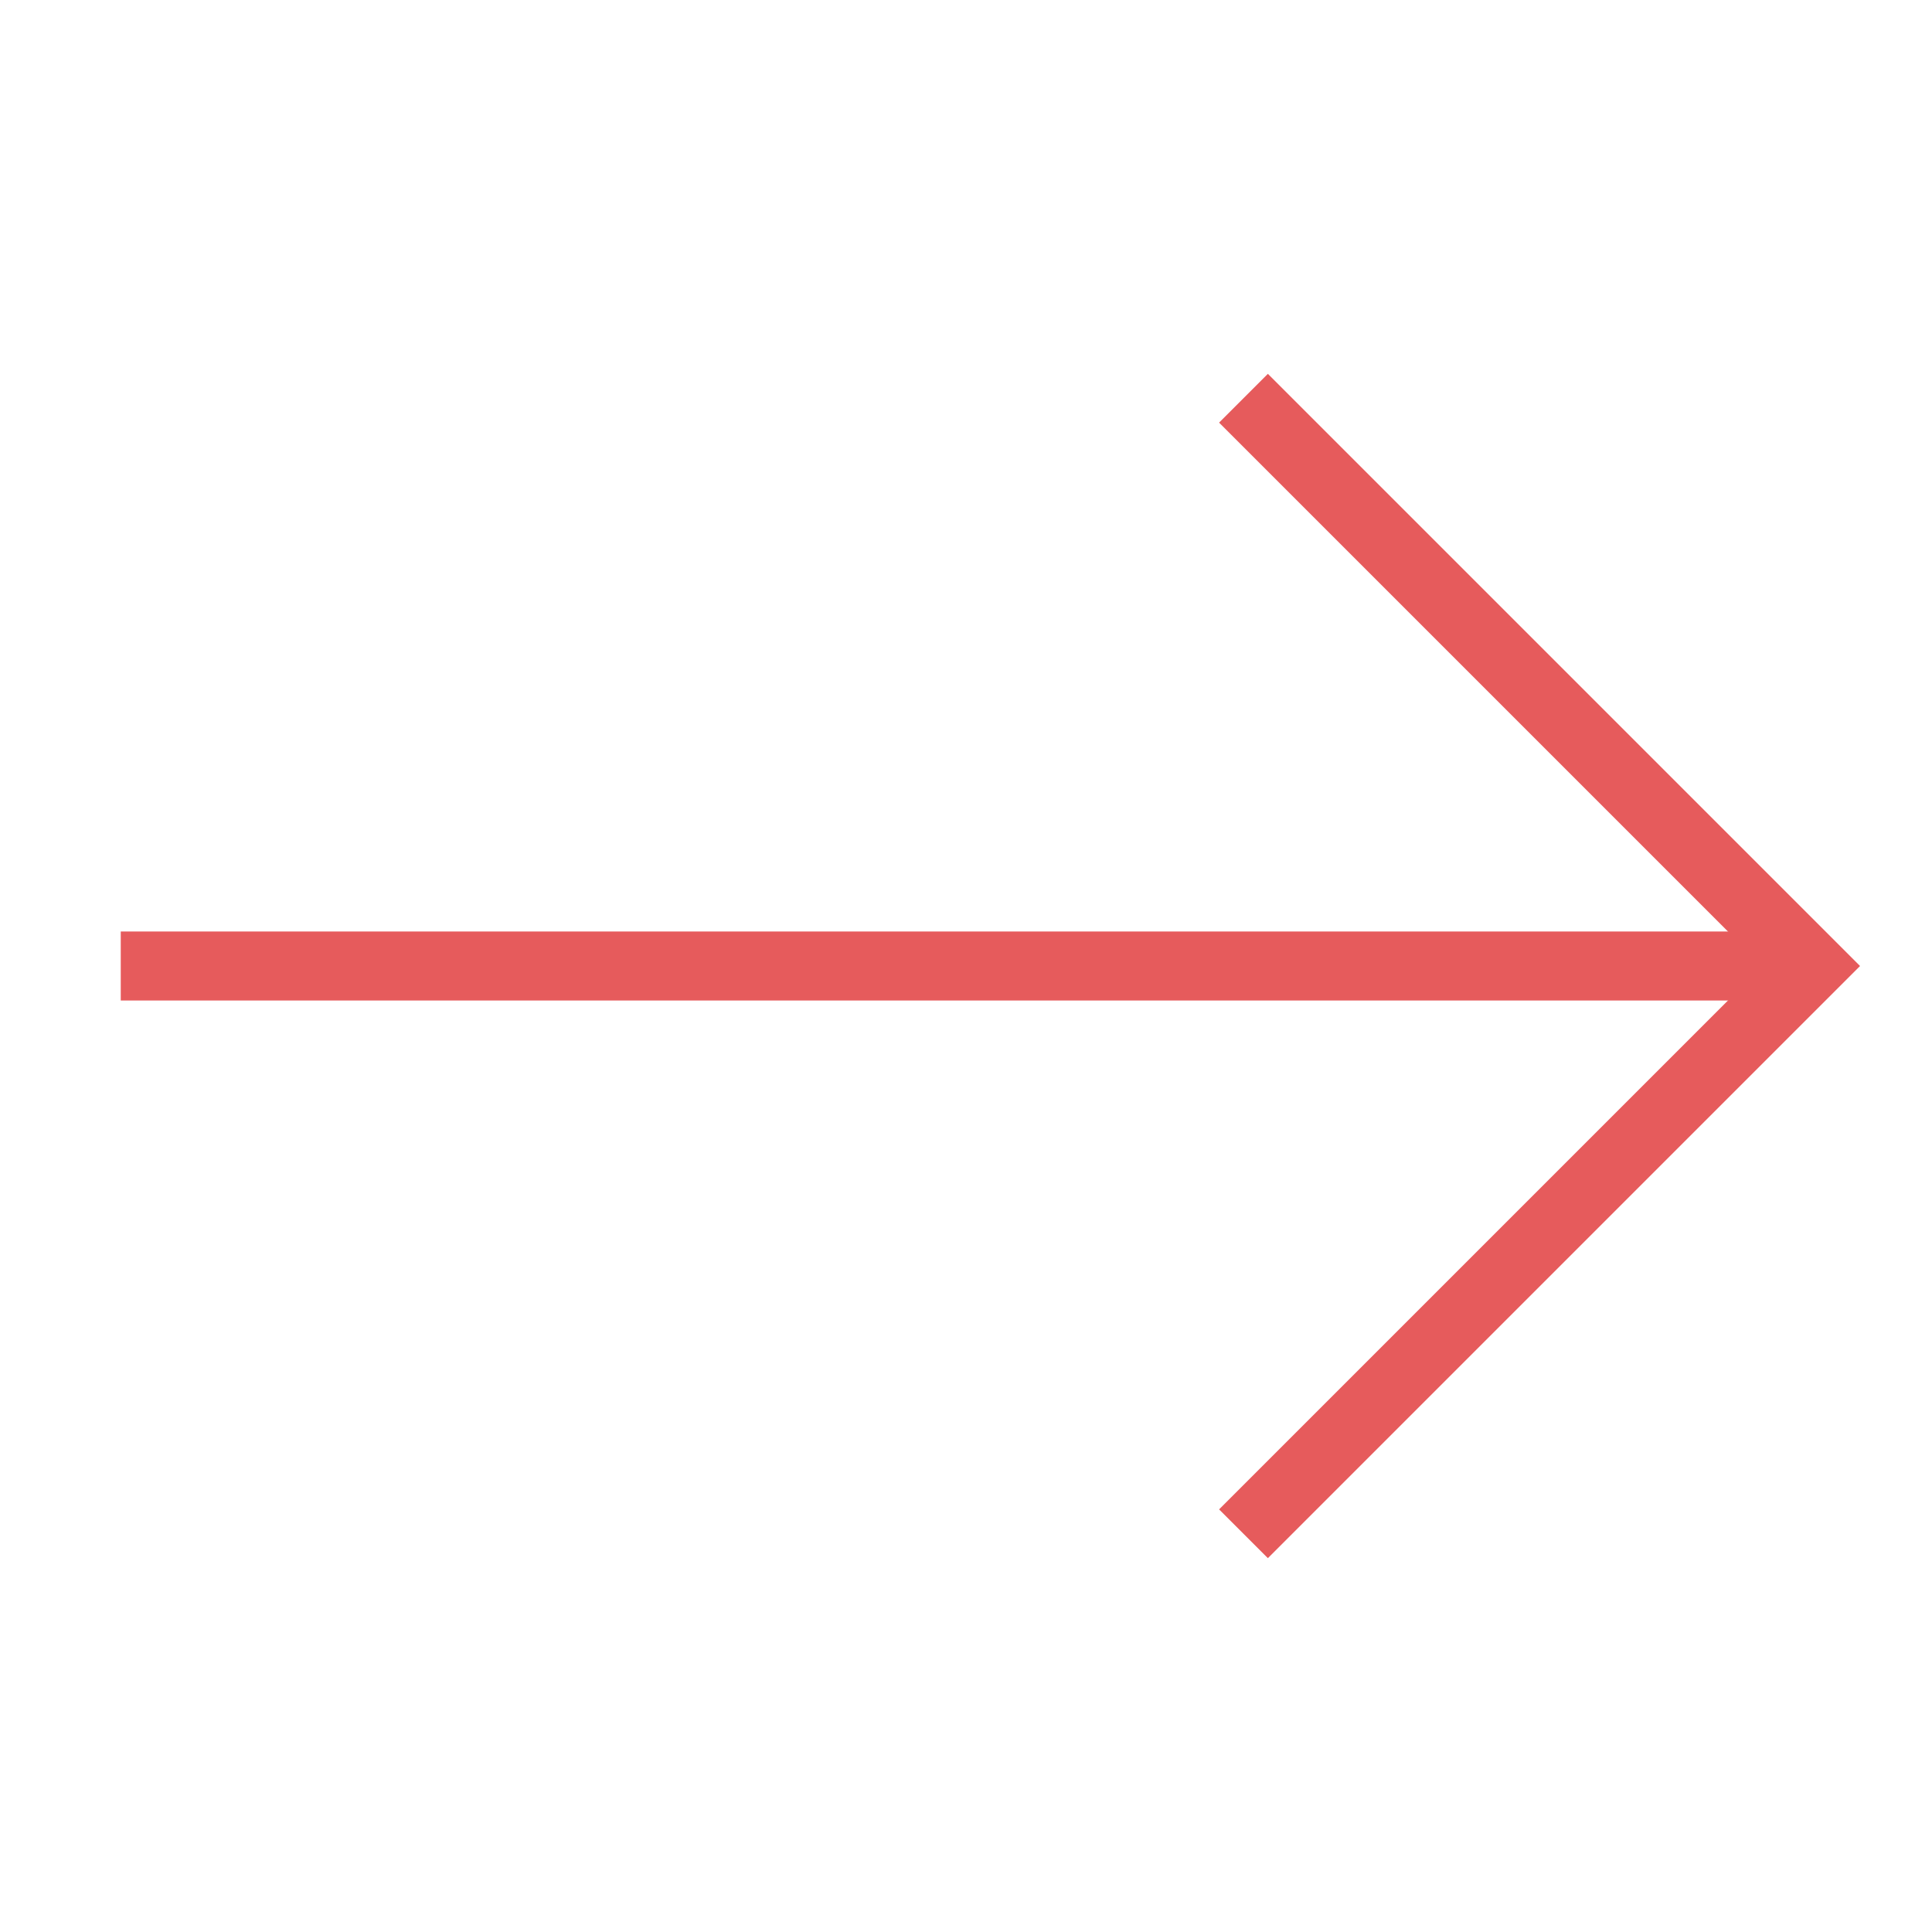
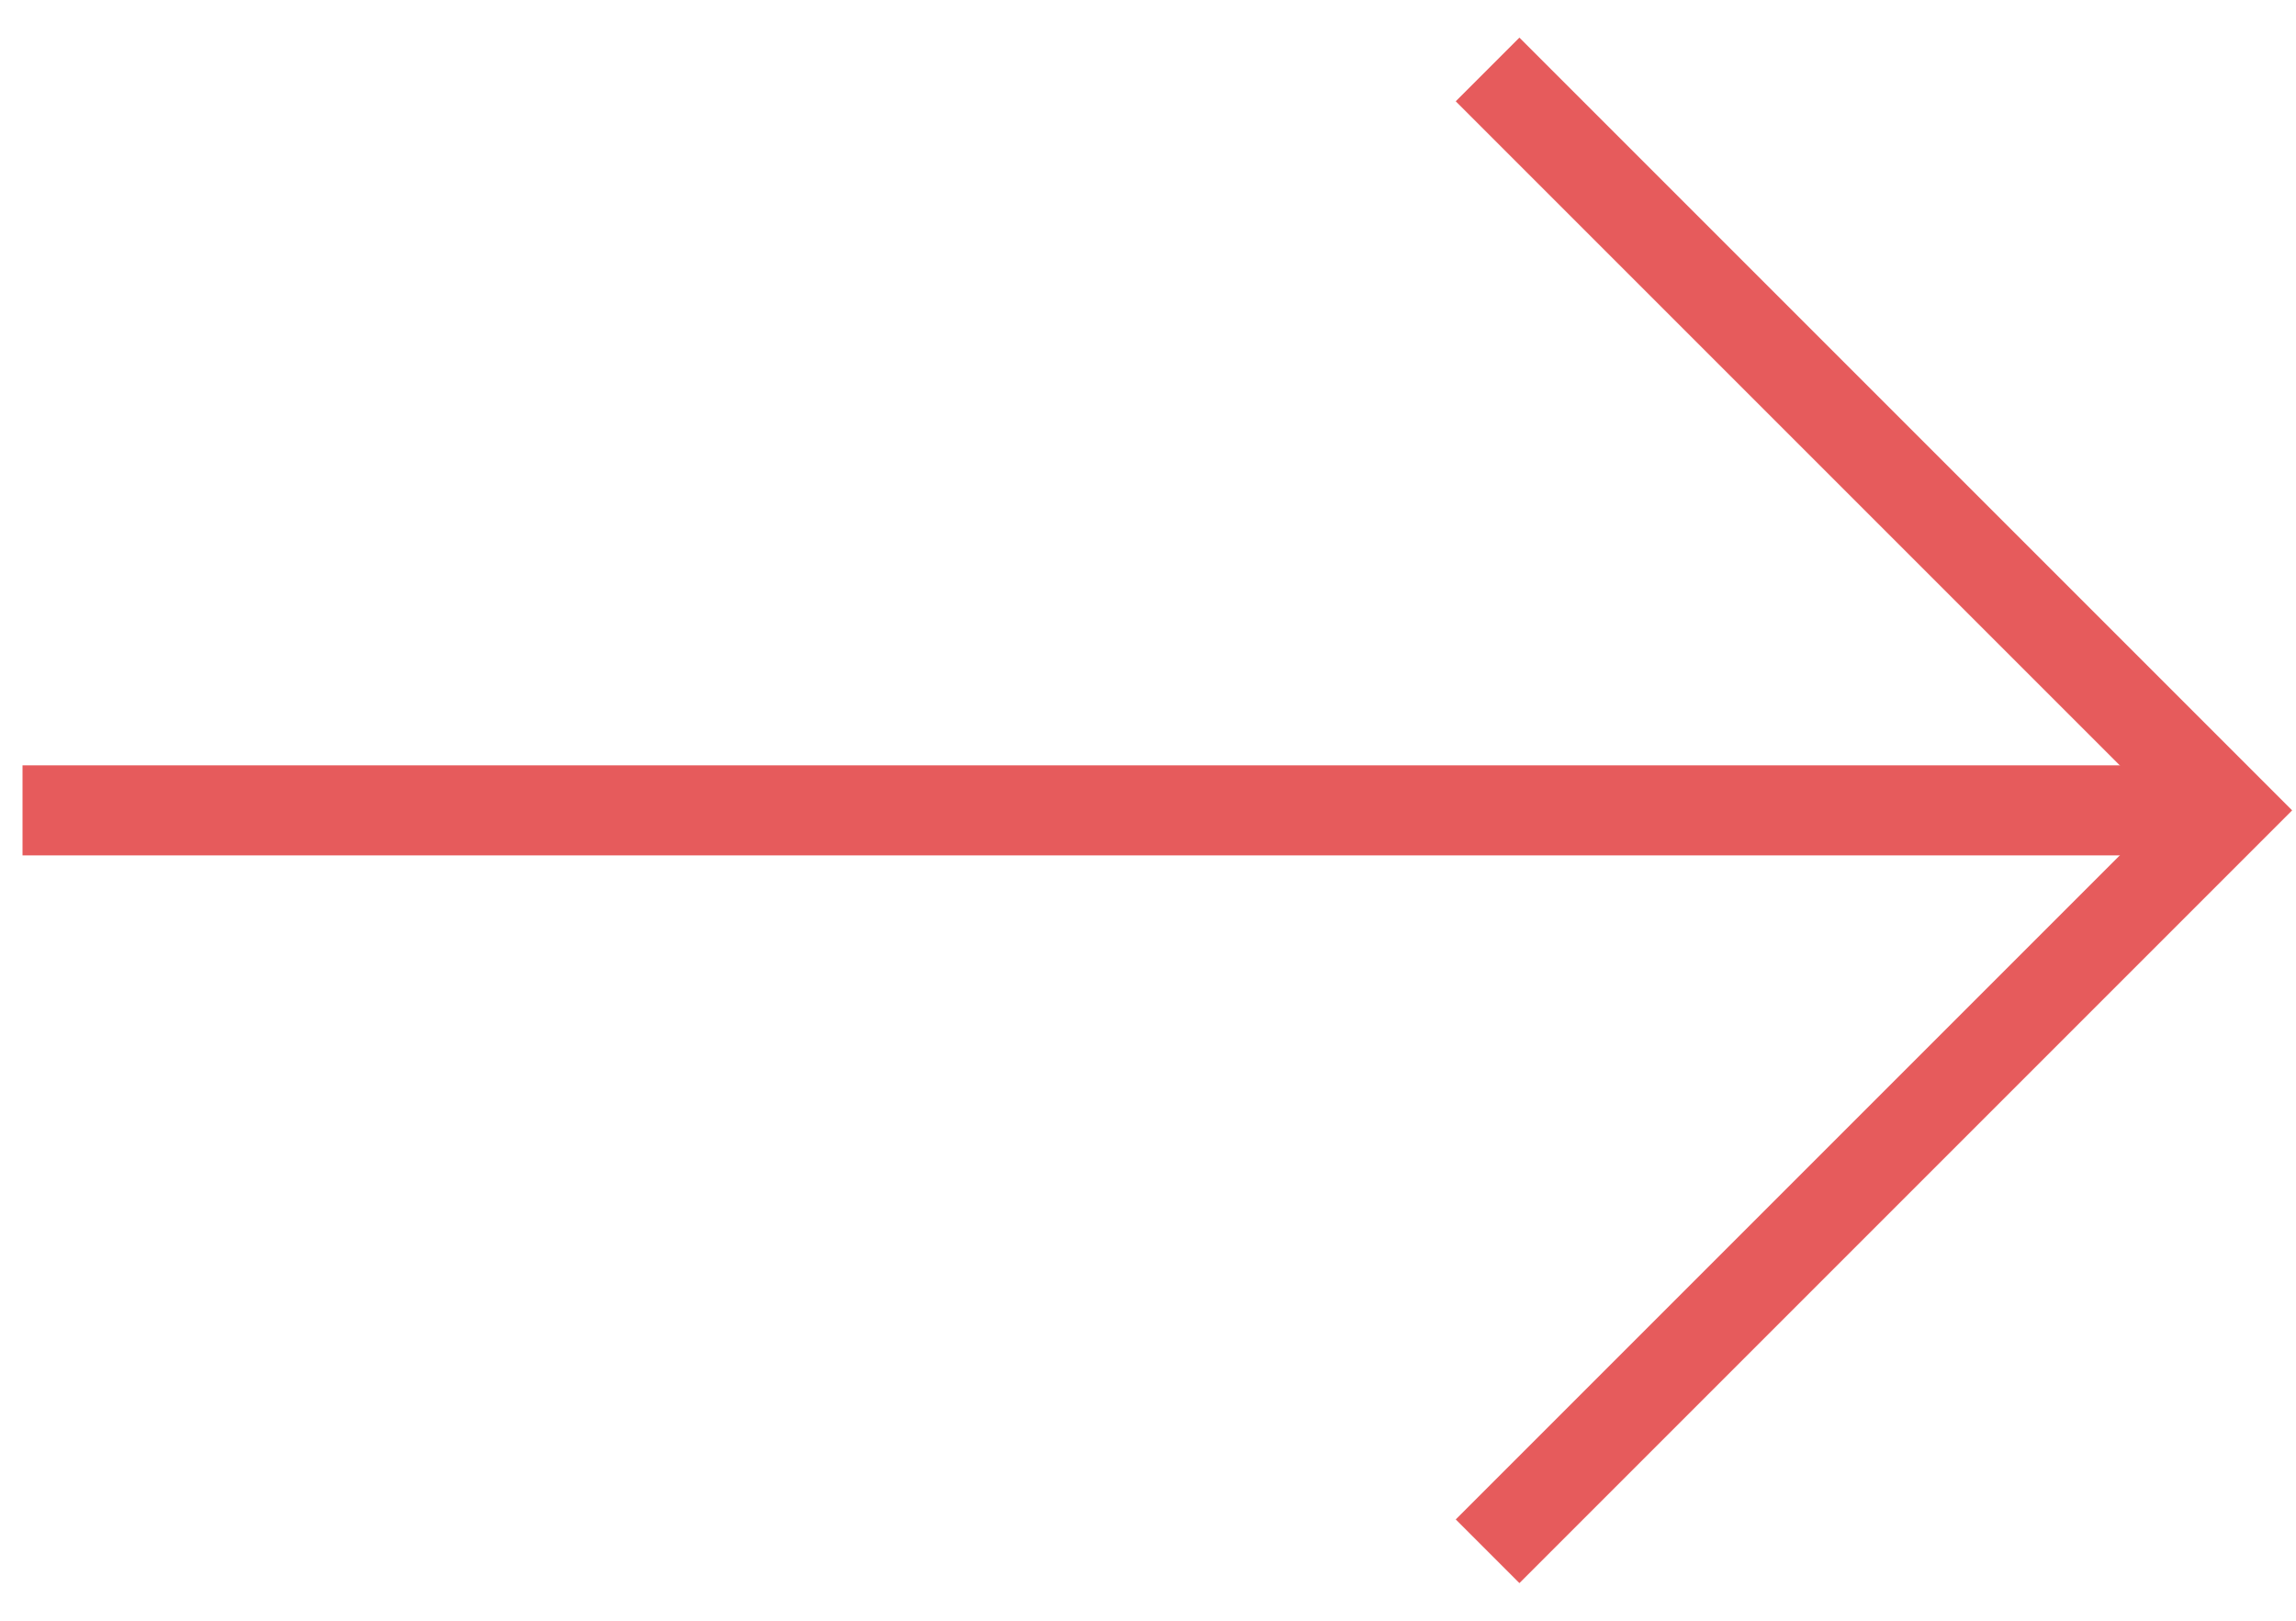
- <svg xmlns="http://www.w3.org/2000/svg" width="56" height="56" viewBox="0 0 56 56" fill="none">
-   <path d="M3.5 28H52.5" stroke="#E65B5C" stroke-width="2" stroke-miterlimit="10" />
-   <path d="M36.75 12.25L52.5 28L36.75 43.75" stroke="#E65B5C" stroke-width="2" stroke-miterlimit="10" stroke-linecap="square" />
+ <svg xmlns="http://www.w3.org/2000/svg" width="51" height="36" viewBox="0 0 51 36" fill="none">
+   <path d="M0.5 18H49.5" stroke="#E65B5C" stroke-width="2" stroke-miterlimit="10" />
+   <path d="M33.75 2.25L49.5 18L33.75 33.75" stroke="#E65B5C" stroke-width="2" stroke-miterlimit="10" stroke-linecap="square" />
</svg>
